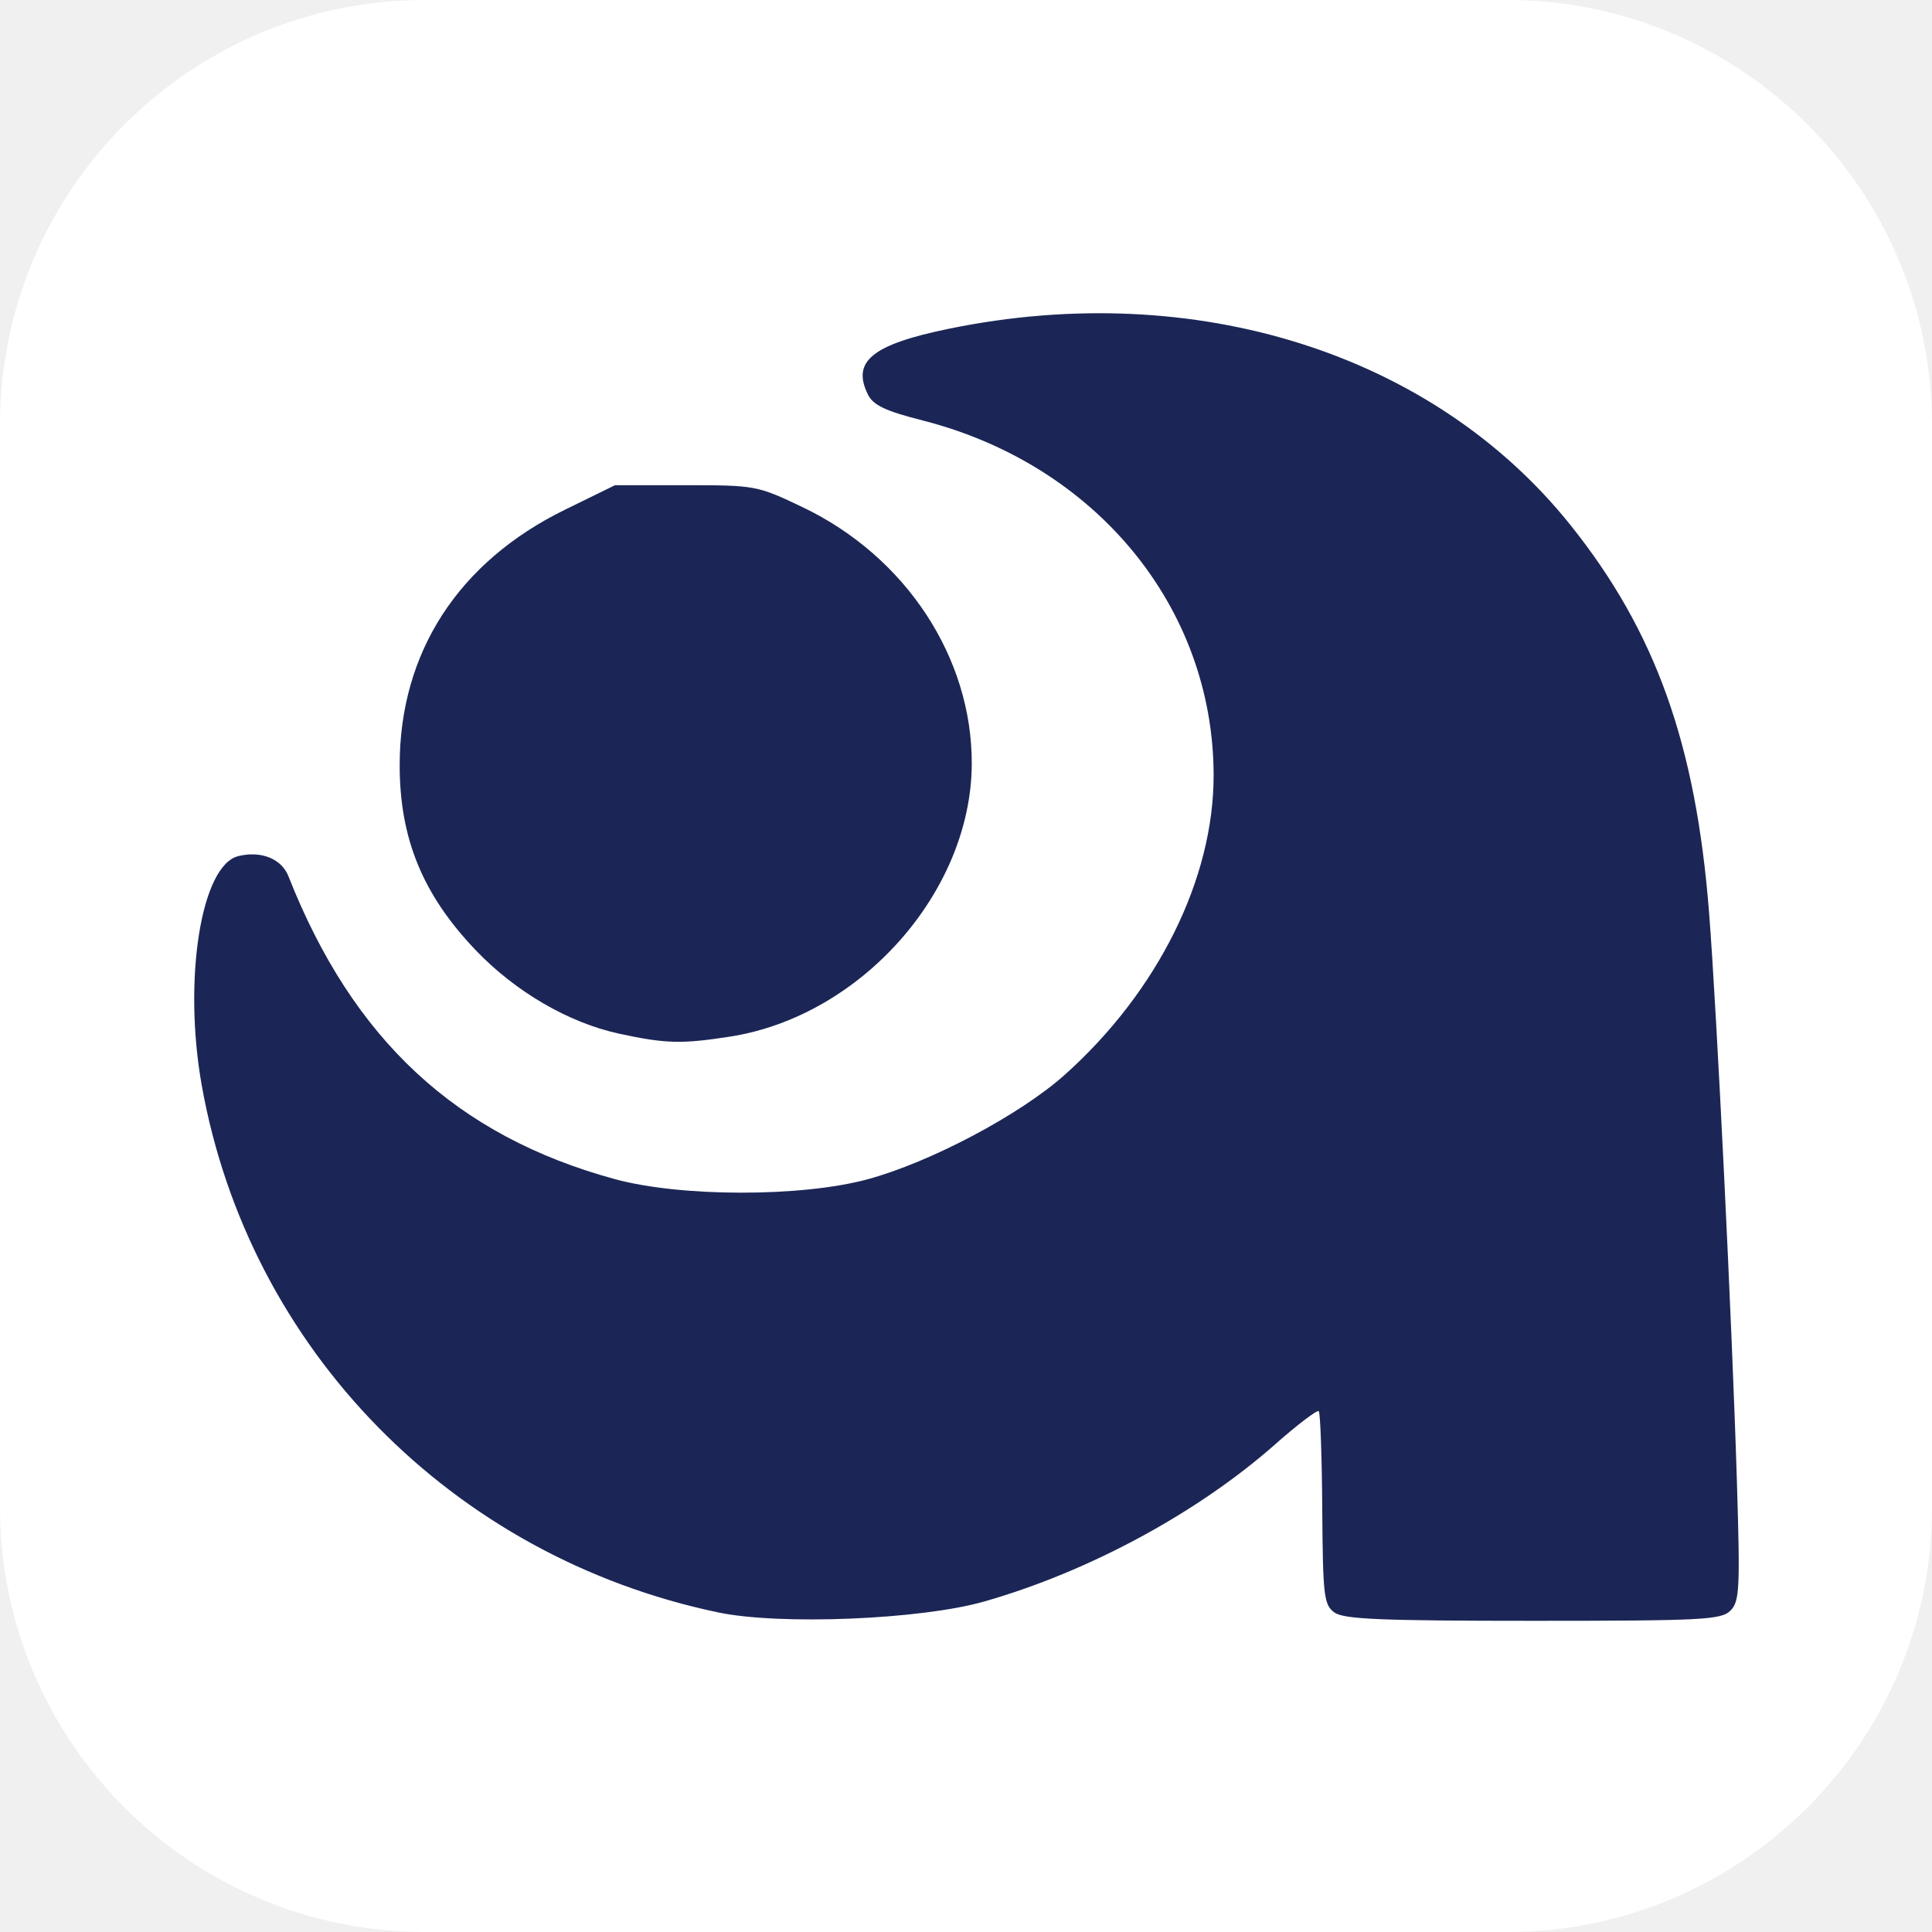
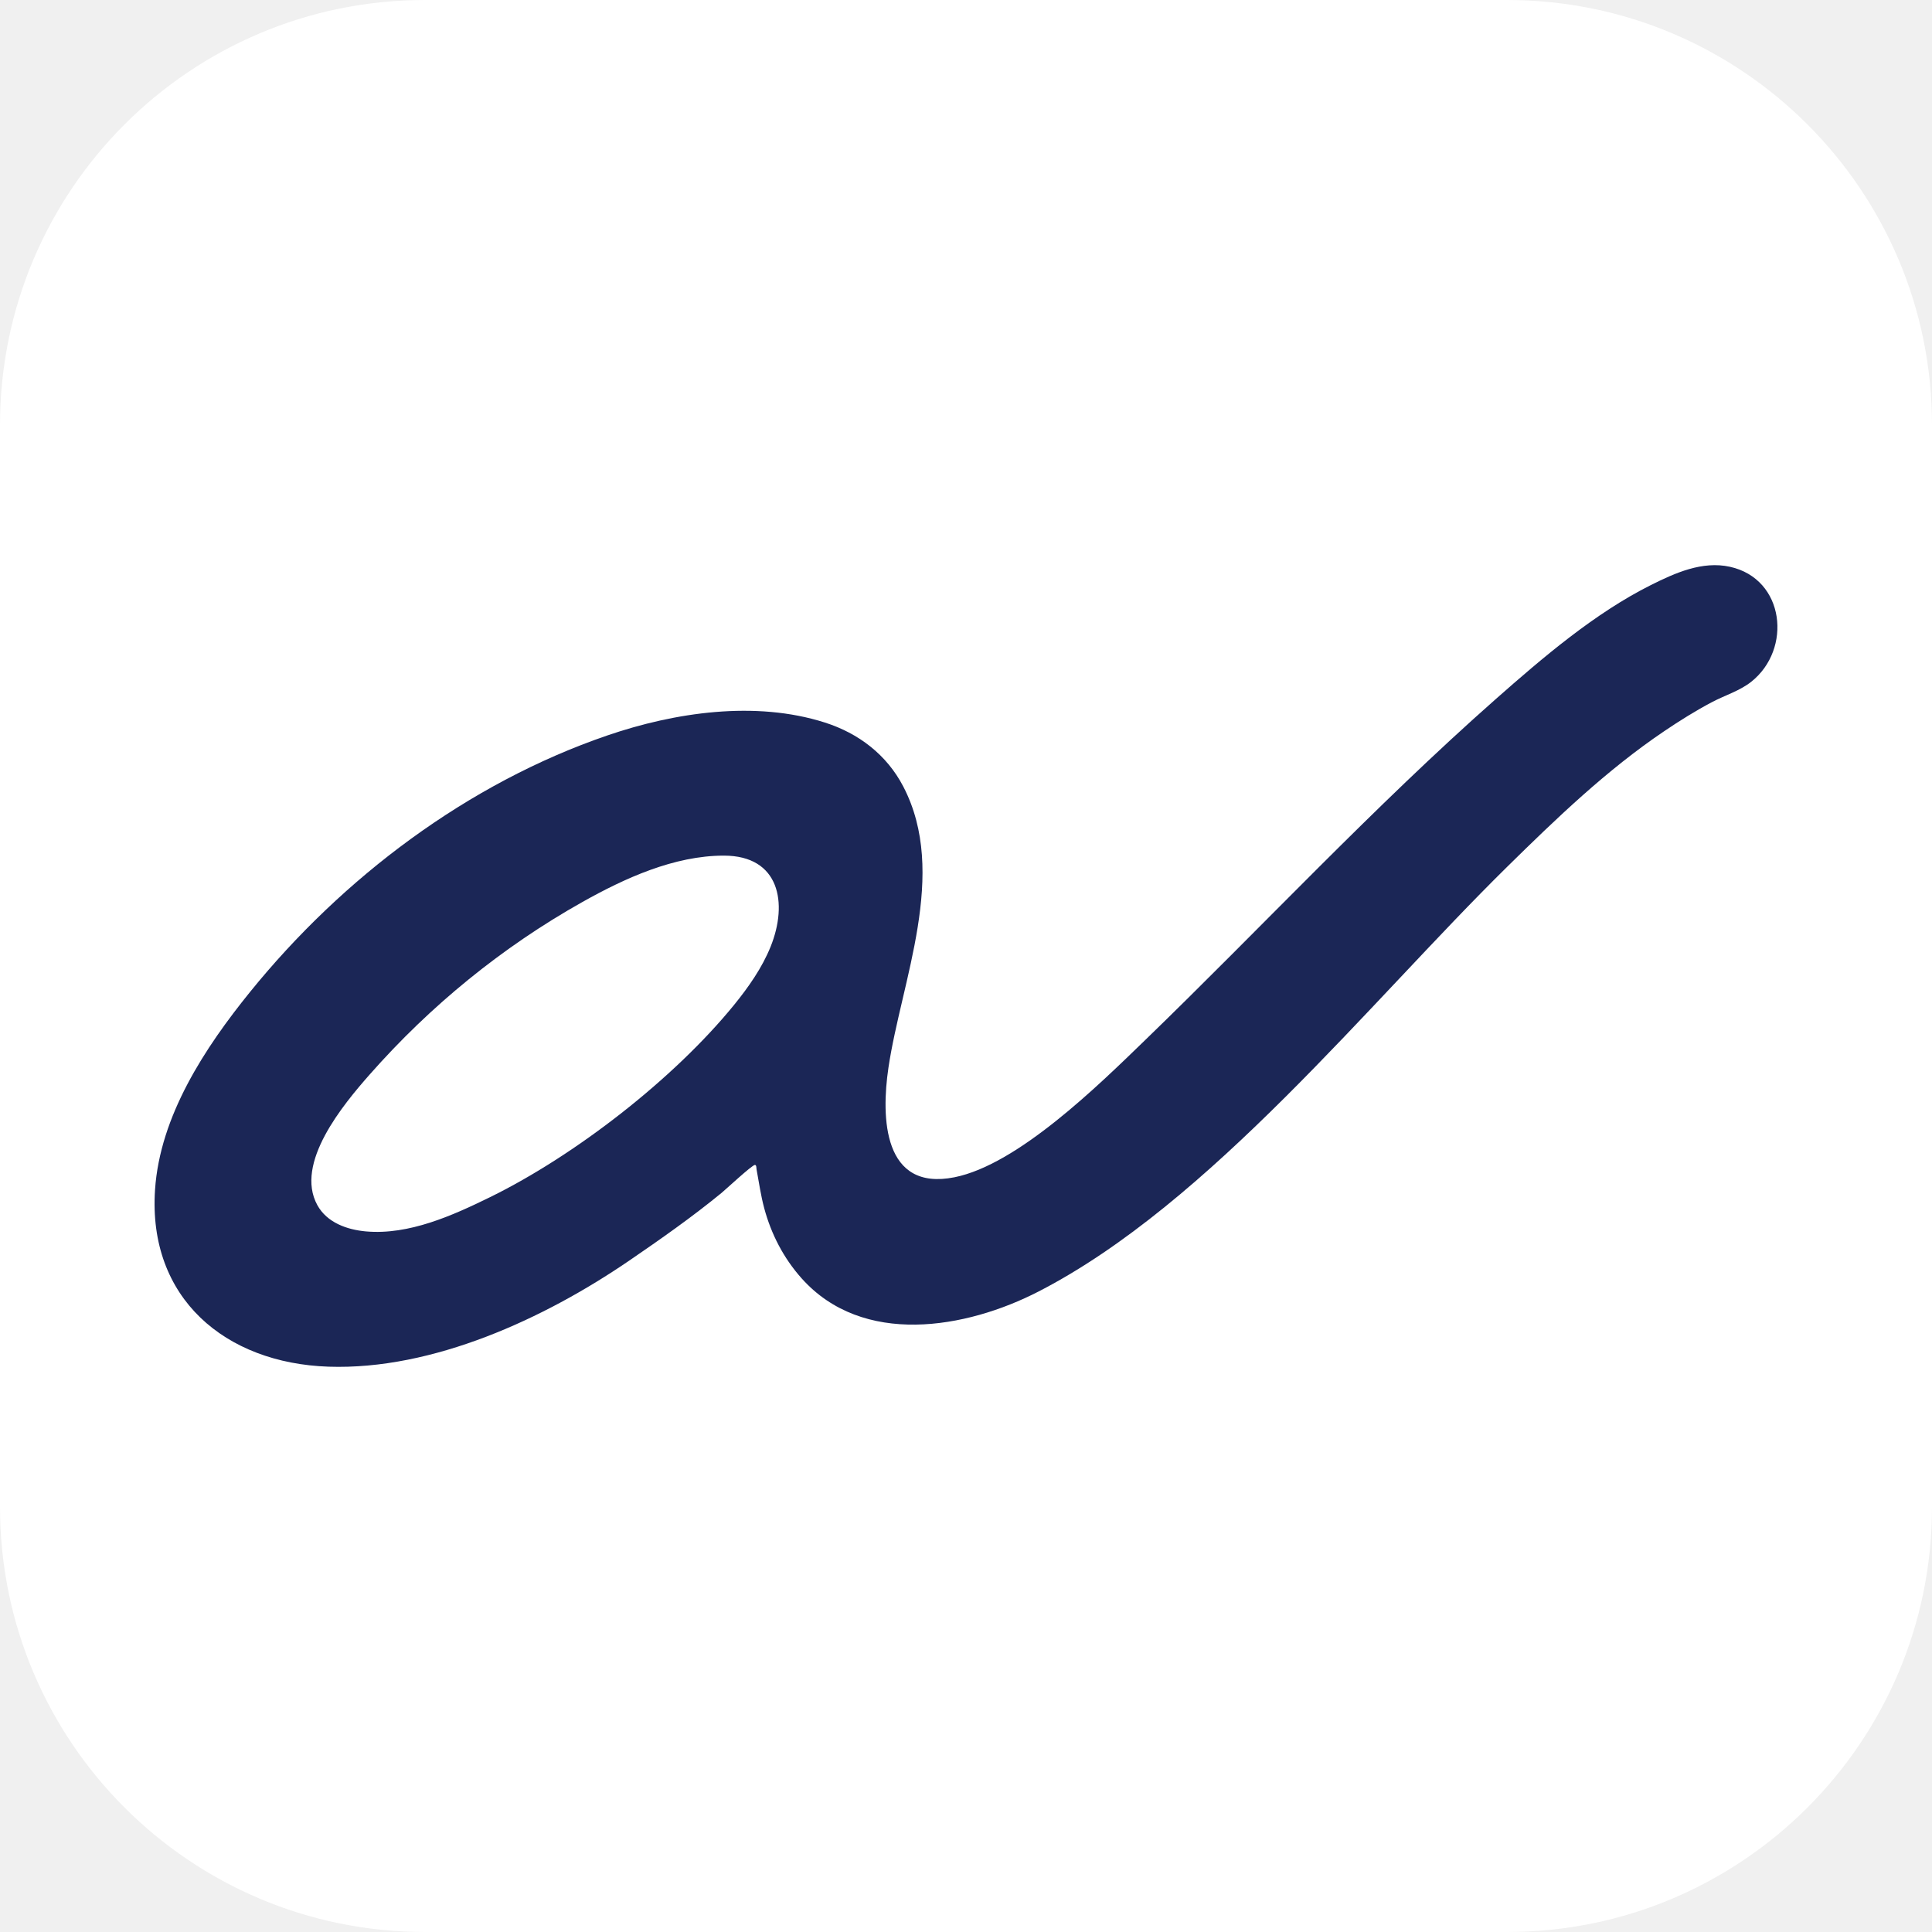
<svg xmlns="http://www.w3.org/2000/svg" viewBox="0 0 1000 1000">
  <rect width="1000" height="1000" rx="220" fill="#FFFFFF" />
-   <path transform="matrix(3.05344 0 0 3.05344 100.00 -55.73)" fill="#1B2656" fill-rule="evenodd" d="M89.000,291.579C43.903,282.135 9.421,246.949 1.450,202.242C-1.747,184.310 1.325,164.961 7.619,163.381C11.472,162.414 14.971,163.808 16.141,166.778C27.070,194.515 44.644,210.818 71.500,218.134C82.666,221.175 103.058,221.193 114.262,218.170C124.921,215.294 140.184,207.210 147.760,200.427C163.548,186.292 173.037,167.143 172.976,149.540C172.877,121.156 153.009,96.997 123.611,89.515C117.333,87.917 115.283,86.947 114.385,85.146C111.571,79.500 115.091,76.645 128.168,73.965C169.884,65.416 210.181,78.154 233.460,107.249C247.902,125.301 254.722,144.376 256.965,173.000C258.272,189.669 260.860,242.620 261.683,269.531C262.237,287.639 262.131,289.726 260.577,291.281C259.023,292.834 255.797,293.000 227.120,293.000C201.277,293.000 195.022,292.736 193.441,291.580C191.667,290.282 191.491,288.771 191.390,274.053C191.330,265.195 191.063,257.730 190.798,257.465C190.533,257.200 187.208,259.728 183.408,263.084C170.244,274.710 151.793,284.677 134.087,289.729C123.336,292.796 99.484,293.775 89.000,291.579Z M72.185,193.470C63.623,191.611 54.589,186.347 47.866,179.298C38.898,169.896 35.000,160.399 35.000,147.949C35.000,128.875 44.936,113.515 63.000,104.665L71.500,100.500L83.500,100.500C95.288,100.500 95.638,100.566 103.295,104.222C120.785,112.573 132.070,129.720 131.976,147.799C131.863,169.450 113.169,190.514 91.000,193.971C82.813,195.248 80.034,195.174 72.185,193.470Z" />
+   <path transform="matrix(0.89148 0 0 0.89148 80.00 292.53)" fill="#1B2656" fill-rule="evenodd" d="M348.57 348.22C349.55 348.22 349.4 350.21 349.52 350.82C350.95 358.44 351.95 365.82 353.97 373.34C358 388.37 365.24 402.36 375.61 413.99C411.15 453.86 471.12 443.42 513.32 421.69C612.78 370.47 704.97 254.25 785.17 175.29C813.76 147.15 843.26 118.81 876.62 96.31C885.57 90.27 894.82 84.48 904.38 79.45C911.8 75.54 920.34 72.99 926.98 67.75C950.92 48.85 946.62 7.95 914.64 0.93C898.6 -2.59 882.84 4.52 868.83 11.52C836.28 27.79 805.98 53.68 778.8 77.67C707.7 140.4 643.01 210.05 574.93 275.95C548.13 301.89 501.28 348.03 464.42 355.39C422.99 363.66 421.78 320.85 426.09 291.81C433.58 241.3 461.03 179.03 434.7 128.5C425.09 110.06 408.82 97.62 389.13 91.35C348.85 78.51 302.06 85.43 262.84 98.88C181.79 126.67 109.19 181.43 55.5 247.72C29.22 280.17 3.11 319.82 0.27 362.69C-3.9 425.55 40.99 463.32 100.98 465.36C161.56 467.42 226.36 437.44 275.49 403.85C293.78 391.35 311.93 378.61 329.09 364.56C331.62 362.48 346.93 348.22 348.57 348.22ZM330.53 168.64C362.92 168.64 367.86 196.21 357.69 221.48C352.73 233.78 344.82 245.05 336.5 255.28C301.61 298.15 244.34 342.63 194.77 366.95C173.01 377.62 147.68 389.02 122.79 386.83C111.79 385.86 100.11 381.74 94.52 371.58C81.13 347.19 109.56 313.14 124.93 295.7C160.1 255.78 201.89 221.72 248.23 195.67C272.9 181.79 301.67 168.64 330.53 168.64Z" />
</svg>
